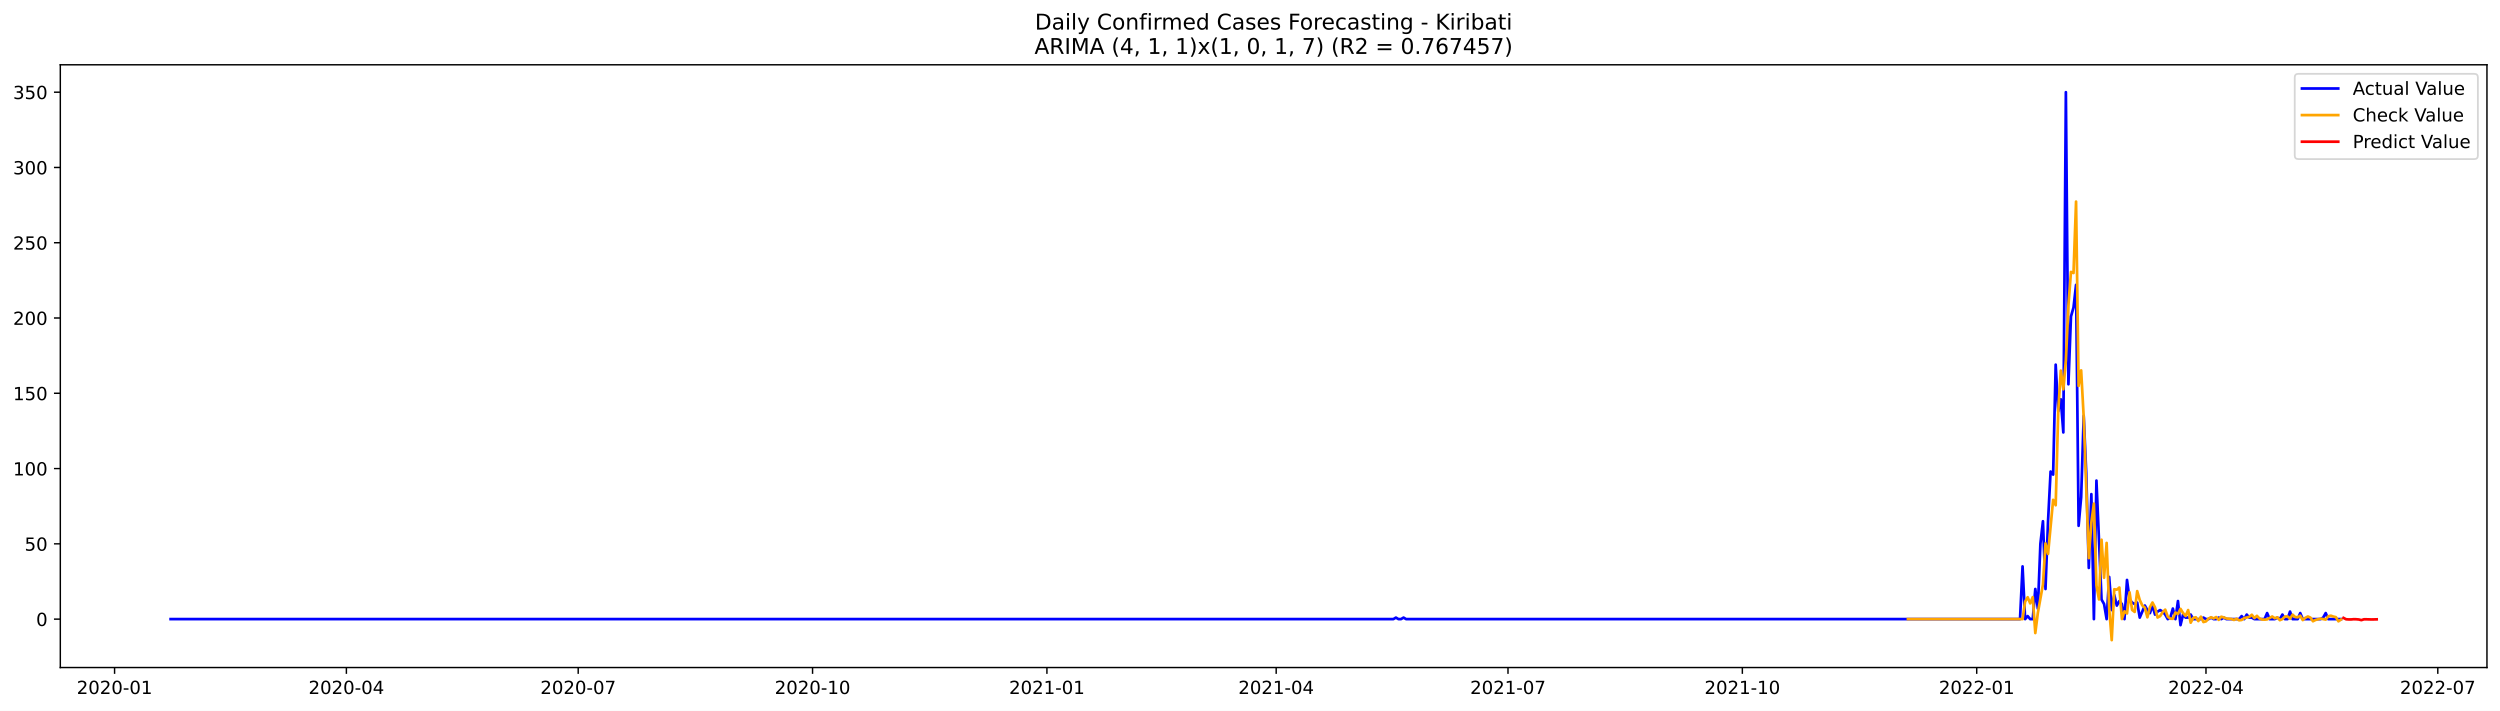
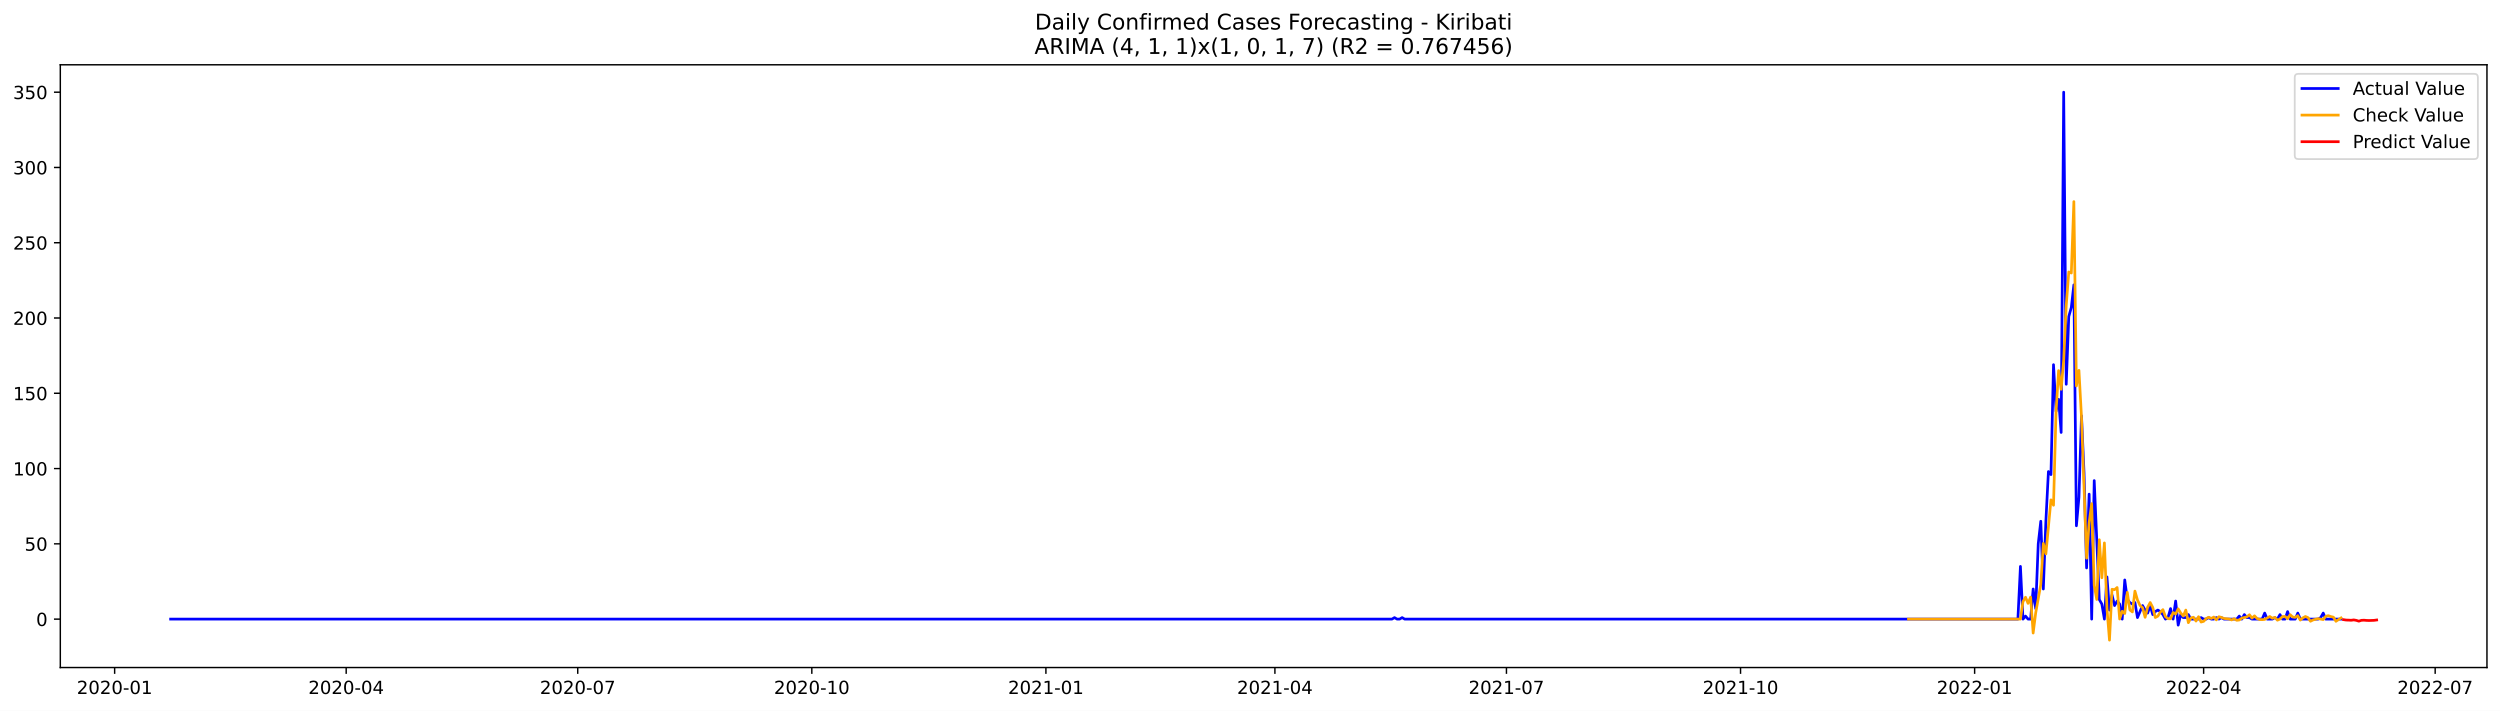
<svg xmlns="http://www.w3.org/2000/svg" xmlns:xlink="http://www.w3.org/1999/xlink" width="1379.688pt" height="392.274pt" viewBox="0 0 1379.688 392.274" version="1.1">
  <defs>
    <style type="text/css">*{stroke-linejoin: round; stroke-linecap: butt}</style>
  </defs>
  <g id="figure_1">
    <g id="patch_1">
      <path d="M 0 392.274  L 1379.688 392.274  L 1379.688 0  L 0 0  z " style="fill: #ffffff" />
    </g>
    <g id="axes_1">
      <g id="patch_2">
        <path d="M 33.288 368.396  L 1372.487 368.396  L 1372.487 35.755  L 33.288 35.755  z " style="fill: #ffffff" />
      </g>
      <g id="matplotlib.axis_1">
        <g id="xtick_1">
          <g id="line2d_1">
            <defs>
-               <path id="m1cc1e32a6c" d="M 0 0  L 0 3.5  " style="stroke: #000000; stroke-width: 0.8" />
+               <path id="m8386a9a436" d="M 0 0  L 0 3.5  " style="stroke: #000000; stroke-width: 0.8" />
            </defs>
            <g>
-               <use xlink:href="#m1cc1e32a6c" x="63.232" y="368.396" style="stroke: #000000; stroke-width: 0.8" />
+               <use xlink:href="#m8386a9a436" x="63.267" y="368.396" style="stroke: #000000; stroke-width: 0.8" />
            </g>
          </g>
          <g id="text_1">
-             <g transform="translate(42.34042 382.9939)scale(0.1 -0.1)">
+             <g transform="translate(42.37609 382.9939)scale(0.1 -0.1)">
              <defs>
                <path id="DejaVuSans-32" d="M 1228 531  L 3431 531  L 3431 0  L 469 0  L 469 531  Q 828 903 1448 1529  Q 2069 2156 2228 2338  Q 2531 2678 2651 2914  Q 2772 3150 2772 3378  Q 2772 3750 2511 3984  Q 2250 4219 1831 4219  Q 1534 4219 1204 4116  Q 875 4013 500 3803  L 500 4441  Q 881 4594 1212 4672  Q 1544 4750 1819 4750  Q 2544 4750 2975 4387  Q 3406 4025 3406 3419  Q 3406 3131 3298 2873  Q 3191 2616 2906 2266  Q 2828 2175 2409 1742  Q 1991 1309 1228 531  z " transform="scale(0.015625)" />
                <path id="DejaVuSans-30" d="M 2034 4250  Q 1547 4250 1301 3770  Q 1056 3291 1056 2328  Q 1056 1369 1301 889  Q 1547 409 2034 409  Q 2525 409 2770 889  Q 3016 1369 3016 2328  Q 3016 3291 2770 3770  Q 2525 4250 2034 4250  z M 2034 4750  Q 2819 4750 3233 4129  Q 3647 3509 3647 2328  Q 3647 1150 3233 529  Q 2819 -91 2034 -91  Q 1250 -91 836 529  Q 422 1150 422 2328  Q 422 3509 836 4129  Q 1250 4750 2034 4750  z " transform="scale(0.015625)" />
                <path id="DejaVuSans-2d" d="M 313 2009  L 1997 2009  L 1997 1497  L 313 1497  L 313 2009  z " transform="scale(0.015625)" />
                <path id="DejaVuSans-31" d="M 794 531  L 1825 531  L 1825 4091  L 703 3866  L 703 4441  L 1819 4666  L 2450 4666  L 2450 531  L 3481 531  L 3481 0  L 794 0  L 794 531  z " transform="scale(0.015625)" />
              </defs>
              <use xlink:href="#DejaVuSans-32" />
              <use xlink:href="#DejaVuSans-30" x="63.623" />
              <use xlink:href="#DejaVuSans-32" x="127.246" />
              <use xlink:href="#DejaVuSans-30" x="190.869" />
              <use xlink:href="#DejaVuSans-2d" x="254.492" />
              <use xlink:href="#DejaVuSans-30" x="290.576" />
              <use xlink:href="#DejaVuSans-31" x="354.199" />
            </g>
          </g>
        </g>
        <g id="xtick_2">
          <g id="line2d_2">
            <g>
-               <use xlink:href="#m1cc1e32a6c" x="191.163" y="368.396" style="stroke: #000000; stroke-width: 0.8" />
+               <use xlink:href="#m8386a9a436" x="191.051" y="368.396" style="stroke: #000000; stroke-width: 0.8" />
            </g>
          </g>
          <g id="text_2">
-             <g transform="translate(170.2715 382.9939)scale(0.1 -0.1)">
+             <g transform="translate(170.1597 382.9939)scale(0.1 -0.1)">
              <defs>
                <path id="DejaVuSans-34" d="M 2419 4116  L 825 1625  L 2419 1625  L 2419 4116  z M 2253 4666  L 3047 4666  L 3047 1625  L 3713 1625  L 3713 1100  L 3047 1100  L 3047 0  L 2419 0  L 2419 1100  L 313 1100  L 313 1709  L 2253 4666  z " transform="scale(0.015625)" />
              </defs>
              <use xlink:href="#DejaVuSans-32" />
              <use xlink:href="#DejaVuSans-30" x="63.623" />
              <use xlink:href="#DejaVuSans-32" x="127.246" />
              <use xlink:href="#DejaVuSans-30" x="190.869" />
              <use xlink:href="#DejaVuSans-2d" x="254.492" />
              <use xlink:href="#DejaVuSans-30" x="290.576" />
              <use xlink:href="#DejaVuSans-34" x="354.199" />
            </g>
          </g>
        </g>
        <g id="xtick_3">
          <g id="line2d_3">
            <g>
-               <use xlink:href="#m1cc1e32a6c" x="319.094" y="368.396" style="stroke: #000000; stroke-width: 0.8" />
+               <use xlink:href="#m8386a9a436" x="318.835" y="368.396" style="stroke: #000000; stroke-width: 0.8" />
            </g>
          </g>
          <g id="text_3">
-             <g transform="translate(298.2027 382.9939)scale(0.1 -0.1)">
+             <g transform="translate(297.9432 382.9939)scale(0.1 -0.1)">
              <defs>
                <path id="DejaVuSans-37" d="M 525 4666  L 3525 4666  L 3525 4397  L 1831 0  L 1172 0  L 2766 4134  L 525 4134  L 525 4666  z " transform="scale(0.015625)" />
              </defs>
              <use xlink:href="#DejaVuSans-32" />
              <use xlink:href="#DejaVuSans-30" x="63.623" />
              <use xlink:href="#DejaVuSans-32" x="127.246" />
              <use xlink:href="#DejaVuSans-30" x="190.869" />
              <use xlink:href="#DejaVuSans-2d" x="254.492" />
              <use xlink:href="#DejaVuSans-30" x="290.576" />
              <use xlink:href="#DejaVuSans-37" x="354.199" />
            </g>
          </g>
        </g>
        <g id="xtick_4">
          <g id="line2d_4">
            <g>
-               <use xlink:href="#m1cc1e32a6c" x="448.431" y="368.396" style="stroke: #000000; stroke-width: 0.8" />
+               <use xlink:href="#m8386a9a436" x="448.022" y="368.396" style="stroke: #000000; stroke-width: 0.8" />
            </g>
          </g>
          <g id="text_4">
-             <g transform="translate(427.5397 382.9939)scale(0.1 -0.1)">
+             <g transform="translate(427.131 382.9939)scale(0.1 -0.1)">
              <use xlink:href="#DejaVuSans-32" />
              <use xlink:href="#DejaVuSans-30" x="63.623" />
              <use xlink:href="#DejaVuSans-32" x="127.246" />
              <use xlink:href="#DejaVuSans-30" x="190.869" />
              <use xlink:href="#DejaVuSans-2d" x="254.492" />
              <use xlink:href="#DejaVuSans-31" x="290.576" />
              <use xlink:href="#DejaVuSans-30" x="354.199" />
            </g>
          </g>
        </g>
        <g id="xtick_5">
          <g id="line2d_5">
            <g>
-               <use xlink:href="#m1cc1e32a6c" x="577.768" y="368.396" style="stroke: #000000; stroke-width: 0.8" />
+               <use xlink:href="#m8386a9a436" x="577.21" y="368.396" style="stroke: #000000; stroke-width: 0.8" />
            </g>
          </g>
          <g id="text_5">
-             <g transform="translate(556.8766 382.9939)scale(0.1 -0.1)">
+             <g transform="translate(556.3188 382.9939)scale(0.1 -0.1)">
              <use xlink:href="#DejaVuSans-32" />
              <use xlink:href="#DejaVuSans-30" x="63.623" />
              <use xlink:href="#DejaVuSans-32" x="127.246" />
              <use xlink:href="#DejaVuSans-31" x="190.869" />
              <use xlink:href="#DejaVuSans-2d" x="254.492" />
              <use xlink:href="#DejaVuSans-30" x="290.576" />
              <use xlink:href="#DejaVuSans-31" x="354.199" />
            </g>
          </g>
        </g>
        <g id="xtick_6">
          <g id="line2d_6">
            <g>
-               <use xlink:href="#m1cc1e32a6c" x="704.293" y="368.396" style="stroke: #000000; stroke-width: 0.8" />
+               <use xlink:href="#m8386a9a436" x="703.59" y="368.396" style="stroke: #000000; stroke-width: 0.8" />
            </g>
          </g>
          <g id="text_6">
-             <g transform="translate(683.4019 382.9939)scale(0.1 -0.1)">
+             <g transform="translate(682.6982 382.9939)scale(0.1 -0.1)">
              <use xlink:href="#DejaVuSans-32" />
              <use xlink:href="#DejaVuSans-30" x="63.623" />
              <use xlink:href="#DejaVuSans-32" x="127.246" />
              <use xlink:href="#DejaVuSans-31" x="190.869" />
              <use xlink:href="#DejaVuSans-2d" x="254.492" />
              <use xlink:href="#DejaVuSans-30" x="290.576" />
              <use xlink:href="#DejaVuSans-34" x="354.199" />
            </g>
          </g>
        </g>
        <g id="xtick_7">
          <g id="line2d_7">
            <g>
-               <use xlink:href="#m1cc1e32a6c" x="832.224" y="368.396" style="stroke: #000000; stroke-width: 0.8" />
+               <use xlink:href="#m8386a9a436" x="831.373" y="368.396" style="stroke: #000000; stroke-width: 0.8" />
            </g>
          </g>
          <g id="text_7">
-             <g transform="translate(811.3331 382.9939)scale(0.1 -0.1)">
+             <g transform="translate(810.4818 382.9939)scale(0.1 -0.1)">
              <use xlink:href="#DejaVuSans-32" />
              <use xlink:href="#DejaVuSans-30" x="63.623" />
              <use xlink:href="#DejaVuSans-32" x="127.246" />
              <use xlink:href="#DejaVuSans-31" x="190.869" />
              <use xlink:href="#DejaVuSans-2d" x="254.492" />
              <use xlink:href="#DejaVuSans-30" x="290.576" />
              <use xlink:href="#DejaVuSans-37" x="354.199" />
            </g>
          </g>
        </g>
        <g id="xtick_8">
          <g id="line2d_8">
            <g>
-               <use xlink:href="#m1cc1e32a6c" x="961.561" y="368.396" style="stroke: #000000; stroke-width: 0.8" />
+               <use xlink:href="#m8386a9a436" x="960.561" y="368.396" style="stroke: #000000; stroke-width: 0.8" />
            </g>
          </g>
          <g id="text_8">
-             <g transform="translate(940.67 382.9939)scale(0.1 -0.1)">
+             <g transform="translate(939.6696 382.9939)scale(0.1 -0.1)">
              <use xlink:href="#DejaVuSans-32" />
              <use xlink:href="#DejaVuSans-30" x="63.623" />
              <use xlink:href="#DejaVuSans-32" x="127.246" />
              <use xlink:href="#DejaVuSans-31" x="190.869" />
              <use xlink:href="#DejaVuSans-2d" x="254.492" />
              <use xlink:href="#DejaVuSans-31" x="290.576" />
              <use xlink:href="#DejaVuSans-30" x="354.199" />
            </g>
          </g>
        </g>
        <g id="xtick_9">
          <g id="line2d_9">
            <g>
-               <use xlink:href="#m1cc1e32a6c" x="1090.898" y="368.396" style="stroke: #000000; stroke-width: 0.8" />
+               <use xlink:href="#m8386a9a436" x="1089.749" y="368.396" style="stroke: #000000; stroke-width: 0.8" />
            </g>
          </g>
          <g id="text_9">
-             <g transform="translate(1070.007 382.9939)scale(0.1 -0.1)">
+             <g transform="translate(1068.857 382.9939)scale(0.1 -0.1)">
              <use xlink:href="#DejaVuSans-32" />
              <use xlink:href="#DejaVuSans-30" x="63.623" />
              <use xlink:href="#DejaVuSans-32" x="127.246" />
              <use xlink:href="#DejaVuSans-32" x="190.869" />
              <use xlink:href="#DejaVuSans-2d" x="254.492" />
              <use xlink:href="#DejaVuSans-30" x="290.576" />
              <use xlink:href="#DejaVuSans-31" x="354.199" />
            </g>
          </g>
        </g>
        <g id="xtick_10">
          <g id="line2d_10">
            <g>
-               <use xlink:href="#m1cc1e32a6c" x="1217.424" y="368.396" style="stroke: #000000; stroke-width: 0.8" />
+               <use xlink:href="#m8386a9a436" x="1216.128" y="368.396" style="stroke: #000000; stroke-width: 0.8" />
            </g>
          </g>
          <g id="text_10">
-             <g transform="translate(1196.532 382.9939)scale(0.1 -0.1)">
+             <g transform="translate(1195.237 382.9939)scale(0.1 -0.1)">
              <use xlink:href="#DejaVuSans-32" />
              <use xlink:href="#DejaVuSans-30" x="63.623" />
              <use xlink:href="#DejaVuSans-32" x="127.246" />
              <use xlink:href="#DejaVuSans-32" x="190.869" />
              <use xlink:href="#DejaVuSans-2d" x="254.492" />
              <use xlink:href="#DejaVuSans-30" x="290.576" />
              <use xlink:href="#DejaVuSans-34" x="354.199" />
            </g>
          </g>
        </g>
        <g id="xtick_11">
          <g id="line2d_11">
            <g>
-               <use xlink:href="#m1cc1e32a6c" x="1345.355" y="368.396" style="stroke: #000000; stroke-width: 0.8" />
+               <use xlink:href="#m8386a9a436" x="1343.912" y="368.396" style="stroke: #000000; stroke-width: 0.8" />
            </g>
          </g>
          <g id="text_11">
-             <g transform="translate(1324.463 382.9939)scale(0.1 -0.1)">
+             <g transform="translate(1323.02 382.9939)scale(0.1 -0.1)">
              <use xlink:href="#DejaVuSans-32" />
              <use xlink:href="#DejaVuSans-30" x="63.623" />
              <use xlink:href="#DejaVuSans-32" x="127.246" />
              <use xlink:href="#DejaVuSans-32" x="190.869" />
              <use xlink:href="#DejaVuSans-2d" x="254.492" />
              <use xlink:href="#DejaVuSans-30" x="290.576" />
              <use xlink:href="#DejaVuSans-37" x="354.199" />
            </g>
          </g>
        </g>
      </g>
      <g id="matplotlib.axis_2">
        <g id="ytick_1">
          <g id="line2d_12">
            <defs>
-               <path id="m3eb0758dca" d="M 0 0  L -3.5 0  " style="stroke: #000000; stroke-width: 0.8" />
+               <path id="m10f8fe894f" d="M 0 0  L -3.5 0  " style="stroke: #000000; stroke-width: 0.8" />
            </defs>
            <g>
-               <use xlink:href="#m3eb0758dca" x="33.288" y="341.671" style="stroke: #000000; stroke-width: 0.8" />
+               <use xlink:href="#m10f8fe894f" x="33.288" y="341.672" style="stroke: #000000; stroke-width: 0.8" />
            </g>
          </g>
          <g id="text_12">
-             <g transform="translate(19.925 345.4704)scale(0.1 -0.1)">
+             <g transform="translate(19.925 345.4713)scale(0.1 -0.1)">
              <use xlink:href="#DejaVuSans-30" />
            </g>
          </g>
        </g>
        <g id="ytick_2">
          <g id="line2d_13">
            <g>
-               <use xlink:href="#m3eb0758dca" x="33.288" y="300.129" style="stroke: #000000; stroke-width: 0.8" />
+               <use xlink:href="#m10f8fe894f" x="33.288" y="300.13" style="stroke: #000000; stroke-width: 0.8" />
            </g>
          </g>
          <g id="text_13">
-             <g transform="translate(13.5625 303.9282)scale(0.1 -0.1)">
+             <g transform="translate(13.5625 303.9289)scale(0.1 -0.1)">
              <defs>
                <path id="DejaVuSans-35" d="M 691 4666  L 3169 4666  L 3169 4134  L 1269 4134  L 1269 2991  Q 1406 3038 1543 3061  Q 1681 3084 1819 3084  Q 2600 3084 3056 2656  Q 3513 2228 3513 1497  Q 3513 744 3044 326  Q 2575 -91 1722 -91  Q 1428 -91 1123 -41  Q 819 9 494 109  L 494 744  Q 775 591 1075 516  Q 1375 441 1709 441  Q 2250 441 2565 725  Q 2881 1009 2881 1497  Q 2881 1984 2565 2268  Q 2250 2553 1709 2553  Q 1456 2553 1204 2497  Q 953 2441 691 2322  L 691 4666  z " transform="scale(0.015625)" />
              </defs>
              <use xlink:href="#DejaVuSans-35" />
              <use xlink:href="#DejaVuSans-30" x="63.623" />
            </g>
          </g>
        </g>
        <g id="ytick_3">
          <g id="line2d_14">
            <g>
-               <use xlink:href="#m3eb0758dca" x="33.288" y="258.587" style="stroke: #000000; stroke-width: 0.8" />
+               <use xlink:href="#m10f8fe894f" x="33.288" y="258.587" style="stroke: #000000; stroke-width: 0.8" />
            </g>
          </g>
          <g id="text_14">
-             <g transform="translate(7.2 262.3859)scale(0.1 -0.1)">
+             <g transform="translate(7.2 262.3865)scale(0.1 -0.1)">
              <use xlink:href="#DejaVuSans-31" />
              <use xlink:href="#DejaVuSans-30" x="63.623" />
              <use xlink:href="#DejaVuSans-30" x="127.246" />
            </g>
          </g>
        </g>
        <g id="ytick_4">
          <g id="line2d_15">
            <g>
-               <use xlink:href="#m3eb0758dca" x="33.288" y="217.044" style="stroke: #000000; stroke-width: 0.8" />
+               <use xlink:href="#m10f8fe894f" x="33.288" y="217.045" style="stroke: #000000; stroke-width: 0.8" />
            </g>
          </g>
          <g id="text_15">
-             <g transform="translate(7.2 220.8437)scale(0.1 -0.1)">
+             <g transform="translate(7.2 220.8442)scale(0.1 -0.1)">
              <use xlink:href="#DejaVuSans-31" />
              <use xlink:href="#DejaVuSans-35" x="63.623" />
              <use xlink:href="#DejaVuSans-30" x="127.246" />
            </g>
          </g>
        </g>
        <g id="ytick_5">
          <g id="line2d_16">
            <g>
-               <use xlink:href="#m3eb0758dca" x="33.288" y="175.502" style="stroke: #000000; stroke-width: 0.8" />
+               <use xlink:href="#m10f8fe894f" x="33.288" y="175.503" style="stroke: #000000; stroke-width: 0.8" />
            </g>
          </g>
          <g id="text_16">
-             <g transform="translate(7.2 179.3014)scale(0.1 -0.1)">
+             <g transform="translate(7.2 179.3018)scale(0.1 -0.1)">
              <use xlink:href="#DejaVuSans-32" />
              <use xlink:href="#DejaVuSans-30" x="63.623" />
              <use xlink:href="#DejaVuSans-30" x="127.246" />
            </g>
          </g>
        </g>
        <g id="ytick_6">
          <g id="line2d_17">
            <g>
-               <use xlink:href="#m3eb0758dca" x="33.288" y="133.96" style="stroke: #000000; stroke-width: 0.8" />
+               <use xlink:href="#m10f8fe894f" x="33.288" y="133.96" style="stroke: #000000; stroke-width: 0.8" />
            </g>
          </g>
          <g id="text_17">
-             <g transform="translate(7.2 137.7592)scale(0.1 -0.1)">
+             <g transform="translate(7.2 137.7595)scale(0.1 -0.1)">
              <use xlink:href="#DejaVuSans-32" />
              <use xlink:href="#DejaVuSans-35" x="63.623" />
              <use xlink:href="#DejaVuSans-30" x="127.246" />
            </g>
          </g>
        </g>
        <g id="ytick_7">
          <g id="line2d_18">
            <g>
-               <use xlink:href="#m3eb0758dca" x="33.288" y="92.418" style="stroke: #000000; stroke-width: 0.8" />
+               <use xlink:href="#m10f8fe894f" x="33.288" y="92.418" style="stroke: #000000; stroke-width: 0.8" />
            </g>
          </g>
          <g id="text_18">
-             <g transform="translate(7.2 96.21696)scale(0.1 -0.1)">
+             <g transform="translate(7.2 96.21708)scale(0.1 -0.1)">
              <defs>
                <path id="DejaVuSans-33" d="M 2597 2516  Q 3050 2419 3304 2112  Q 3559 1806 3559 1356  Q 3559 666 3084 287  Q 2609 -91 1734 -91  Q 1441 -91 1130 -33  Q 819 25 488 141  L 488 750  Q 750 597 1062 519  Q 1375 441 1716 441  Q 2309 441 2620 675  Q 2931 909 2931 1356  Q 2931 1769 2642 2001  Q 2353 2234 1838 2234  L 1294 2234  L 1294 2753  L 1863 2753  Q 2328 2753 2575 2939  Q 2822 3125 2822 3475  Q 2822 3834 2567 4026  Q 2313 4219 1838 4219  Q 1578 4219 1281 4162  Q 984 4106 628 3988  L 628 4550  Q 988 4650 1302 4700  Q 1616 4750 1894 4750  Q 2613 4750 3031 4423  Q 3450 4097 3450 3541  Q 3450 3153 3228 2886  Q 3006 2619 2597 2516  z " transform="scale(0.015625)" />
              </defs>
              <use xlink:href="#DejaVuSans-33" />
              <use xlink:href="#DejaVuSans-30" x="63.623" />
              <use xlink:href="#DejaVuSans-30" x="127.246" />
            </g>
          </g>
        </g>
        <g id="ytick_8">
          <g id="line2d_19">
            <g>
-               <use xlink:href="#m3eb0758dca" x="33.288" y="50.876" style="stroke: #000000; stroke-width: 0.8" />
+               <use xlink:href="#m10f8fe894f" x="33.288" y="50.876" style="stroke: #000000; stroke-width: 0.8" />
            </g>
          </g>
          <g id="text_19">
            <g transform="translate(7.2 54.67472)scale(0.1 -0.1)">
              <use xlink:href="#DejaVuSans-33" />
              <use xlink:href="#DejaVuSans-35" x="63.623" />
              <use xlink:href="#DejaVuSans-30" x="127.246" />
            </g>
          </g>
        </g>
      </g>
      <g id="line2d_20">
-         <path d="M 94.16 341.671  L 768.962 341.671  L 770.368 340.84  L 771.773 341.671  L 773.179 341.671  L 774.585 340.84  L 775.991 341.671  L 1114.798 341.671  L 1116.203 312.592  L 1117.609 341.671  L 1119.015 340.01  L 1120.421 341.671  L 1121.827 341.671  L 1123.233 325.054  L 1124.638 335.855  L 1126.044 300.129  L 1127.45 287.666  L 1128.856 325.054  L 1130.262 287.666  L 1131.668 260.248  L 1133.074 261.91  L 1134.479 201.258  L 1135.885 227.015  L 1137.291 220.368  L 1138.697 238.646  L 1140.103 50.876  L 1141.509 212.059  L 1142.914 174.671  L 1144.32 169.686  L 1145.726 157.224  L 1147.132 290.159  L 1148.538 274.373  L 1149.944 229.507  L 1151.349 261.079  L 1152.755 313.422  L 1154.161 272.711  L 1155.567 341.671  L 1156.973 265.233  L 1159.784 330.87  L 1161.19 333.363  L 1162.596 341.671  L 1164.002 318.408  L 1165.408 336.686  L 1166.814 328.378  L 1168.219 334.194  L 1169.625 331.701  L 1171.031 333.363  L 1172.437 341.671  L 1173.843 320.069  L 1175.249 330.87  L 1176.654 332.532  L 1178.06 333.363  L 1179.466 332.532  L 1180.872 340.84  L 1183.684 334.194  L 1185.089 336.686  L 1186.495 338.348  L 1187.901 334.194  L 1189.307 339.179  L 1190.713 337.517  L 1192.119 336.686  L 1193.524 337.517  L 1194.93 339.179  L 1196.336 341.671  L 1197.742 340.84  L 1199.148 335.855  L 1200.554 341.671  L 1201.96 331.701  L 1203.365 344.995  L 1204.771 339.179  L 1206.177 340.84  L 1207.583 340.84  L 1208.989 339.179  L 1210.395 341.671  L 1214.612 341.671  L 1216.018 340.84  L 1217.424 341.671  L 1218.83 341.671  L 1220.235 340.84  L 1221.641 341.671  L 1223.047 341.671  L 1224.453 340.84  L 1225.859 341.671  L 1227.265 340.84  L 1228.67 341.671  L 1235.7 341.671  L 1237.105 340.01  L 1238.511 341.671  L 1239.917 339.179  L 1241.323 340.84  L 1242.729 340.84  L 1244.135 341.671  L 1249.758 341.671  L 1251.164 338.348  L 1252.57 341.671  L 1255.381 341.671  L 1256.787 340.84  L 1258.193 341.671  L 1259.599 339.179  L 1261.005 341.671  L 1262.41 341.671  L 1263.816 337.517  L 1265.222 341.671  L 1268.034 341.671  L 1269.44 338.348  L 1270.846 341.671  L 1280.686 341.671  L 1282.092 340.84  L 1283.498 338.348  L 1284.904 341.671  L 1291.933 341.671  L 1291.933 341.671  " clip-path="url(#pccc966090a)" style="fill: none; stroke: #0000ff; stroke-width: 1.5; stroke-linecap: square" />
+         <path d="M 94.16 341.672  L 768.184 341.672  L 769.588 340.841  L 770.992 341.672  L 772.396 341.672  L 773.8 340.841  L 775.205 341.672  L 1113.62 341.672  L 1115.025 312.592  L 1116.429 341.672  L 1117.833 340.01  L 1119.237 341.672  L 1120.642 341.672  L 1122.046 325.055  L 1123.45 335.856  L 1124.854 300.13  L 1126.258 287.667  L 1127.663 325.055  L 1129.067 287.667  L 1130.471 260.249  L 1131.875 261.911  L 1133.279 201.259  L 1134.684 227.015  L 1136.088 220.368  L 1137.492 238.647  L 1138.896 50.876  L 1140.301 212.06  L 1141.705 174.672  L 1143.109 169.687  L 1144.513 157.224  L 1145.917 290.16  L 1147.322 274.373  L 1148.726 229.508  L 1150.13 261.08  L 1151.534 313.423  L 1152.938 272.712  L 1154.343 341.672  L 1155.747 265.234  L 1158.555 330.871  L 1159.96 333.364  L 1161.364 341.672  L 1162.768 318.408  L 1164.172 336.687  L 1165.576 328.379  L 1166.981 334.194  L 1168.385 331.702  L 1169.789 333.364  L 1171.193 341.672  L 1172.597 320.07  L 1174.002 330.871  L 1175.406 332.533  L 1176.81 333.364  L 1178.214 332.533  L 1179.619 340.841  L 1182.427 334.194  L 1183.831 336.687  L 1185.235 338.349  L 1186.64 334.194  L 1188.044 339.18  L 1189.448 337.518  L 1190.852 336.687  L 1192.256 337.518  L 1193.661 339.18  L 1195.065 341.672  L 1196.469 340.841  L 1197.873 335.856  L 1199.278 341.672  L 1200.682 331.702  L 1202.086 344.995  L 1203.49 339.18  L 1204.894 340.841  L 1206.299 340.841  L 1207.703 339.18  L 1209.107 341.672  L 1213.32 341.672  L 1214.724 340.841  L 1216.128 341.672  L 1217.532 341.672  L 1218.937 340.841  L 1220.341 341.672  L 1221.745 341.672  L 1223.149 340.841  L 1224.553 341.672  L 1225.958 340.841  L 1227.362 341.672  L 1234.383 341.672  L 1235.787 340.01  L 1237.191 341.672  L 1238.596 339.18  L 1240 340.841  L 1241.404 340.841  L 1242.808 341.672  L 1248.425 341.672  L 1249.829 338.349  L 1251.234 341.672  L 1254.042 341.672  L 1255.446 340.841  L 1256.85 341.672  L 1258.255 339.18  L 1259.659 341.672  L 1261.063 341.672  L 1262.467 337.518  L 1263.871 341.672  L 1266.68 341.672  L 1268.084 338.349  L 1269.488 341.672  L 1279.318 341.672  L 1280.722 340.841  L 1282.126 338.349  L 1283.53 341.672  L 1291.956 341.672  L 1291.956 341.672  " clip-path="url(#p05345b2f4c)" style="fill: none; stroke: #0000ff; stroke-width: 1.5; stroke-linecap: square" />
      </g>
      <g id="line2d_21">
-         <path d="M 1052.941 341.671  L 1116.203 341.671  L 1117.609 332.036  L 1119.015 329.601  L 1120.421 332.977  L 1121.827 329.542  L 1123.233 349.352  L 1124.638 338.223  L 1127.45 322.57  L 1128.856 299.898  L 1130.262 305.684  L 1133.074 275.859  L 1134.479 278.826  L 1135.885 227.15  L 1137.291 204.543  L 1138.697 214.852  L 1140.103 198.852  L 1141.509 168.636  L 1142.914 150.084  L 1144.32 150.672  L 1145.726 111.266  L 1147.132 212.982  L 1148.538 204.41  L 1149.944 230.257  L 1152.755 308.028  L 1154.161 288.443  L 1155.567 277.95  L 1156.973 323.075  L 1158.379 330.82  L 1159.784 297.866  L 1161.19 318.848  L 1162.596 299.62  L 1164.002 335.821  L 1165.408 353.276  L 1166.814 325.192  L 1168.219 325.416  L 1169.625 324.236  L 1171.031 341.624  L 1172.437 337.371  L 1173.843 338.566  L 1175.249 326.884  L 1176.654 336.612  L 1178.06 337.701  L 1179.466 326.218  L 1180.872 331.116  L 1182.278 334.128  L 1183.684 335.365  L 1185.089 340.676  L 1186.495 335.091  L 1187.901 332.523  L 1189.307 335.228  L 1190.713 340.786  L 1192.119 340.049  L 1193.524 337.821  L 1194.93 336.449  L 1196.336 340.328  L 1197.742 341.436  L 1199.148 341.499  L 1200.554 338.037  L 1201.96 338.855  L 1203.365 336.013  L 1204.771 338.313  L 1206.177 339.941  L 1207.583 336.676  L 1208.989 343.645  L 1210.395 341.011  L 1211.8 340.638  L 1213.206 342.755  L 1214.612 340.342  L 1216.018 343.287  L 1217.424 342.909  L 1218.83 341.365  L 1220.235 340.665  L 1221.641 341.301  L 1223.047 340.541  L 1224.453 342.09  L 1225.859 340.348  L 1227.265 340.74  L 1228.67 341.313  L 1231.482 341.61  L 1232.888 342.123  L 1234.294 341.458  L 1235.7 342.334  L 1237.105 342.157  L 1238.511 341.14  L 1241.323 340.427  L 1242.729 339.274  L 1244.135 341.1  L 1245.54 339.871  L 1246.946 341.331  L 1248.352 341.891  L 1249.758 341.971  L 1251.164 341.832  L 1253.975 340.231  L 1255.381 341.197  L 1256.787 340.695  L 1258.193 342.263  L 1259.599 341.646  L 1261.005 340.238  L 1262.41 340.189  L 1263.816 341.449  L 1265.222 339.216  L 1266.628 340.515  L 1268.034 340.705  L 1269.44 339.785  L 1270.846 342.207  L 1272.251 340.967  L 1273.657 340.227  L 1275.063 340.829  L 1276.469 342.854  L 1277.875 342.138  L 1280.686 341.396  L 1283.498 341.937  L 1284.904 340.112  L 1286.31 339.775  L 1287.716 340.271  L 1289.121 340.591  L 1290.527 342.883  L 1291.933 341.933  L 1291.933 341.933  " clip-path="url(#pccc966090a)" style="fill: none; stroke: #ffa500; stroke-width: 1.5; stroke-linecap: square" />
+         <path d="M 1053.239 341.672  L 1115.025 341.672  L 1116.429 332.037  L 1117.833 329.602  L 1119.237 332.977  L 1120.642 329.543  L 1122.046 349.352  L 1123.45 338.224  L 1126.258 322.571  L 1127.663 299.899  L 1129.067 305.684  L 1131.875 275.861  L 1133.279 278.826  L 1134.684 227.151  L 1136.088 204.545  L 1137.492 214.85  L 1138.896 198.853  L 1140.301 168.638  L 1141.705 150.085  L 1143.109 150.671  L 1144.513 111.268  L 1145.917 212.978  L 1147.322 204.41  L 1148.726 230.262  L 1151.534 308.029  L 1152.938 288.441  L 1154.343 277.949  L 1155.747 323.075  L 1157.151 330.818  L 1158.555 297.865  L 1159.96 318.85  L 1161.364 299.622  L 1162.768 335.825  L 1164.172 353.276  L 1165.576 325.197  L 1166.981 325.421  L 1168.385 324.238  L 1169.789 341.622  L 1171.193 337.37  L 1172.597 338.566  L 1174.002 326.887  L 1175.406 336.61  L 1176.81 337.698  L 1178.214 326.218  L 1179.619 331.119  L 1181.023 334.13  L 1182.427 335.367  L 1183.831 340.675  L 1185.235 335.095  L 1186.64 332.526  L 1188.044 335.229  L 1189.448 340.785  L 1190.852 340.048  L 1192.256 337.82  L 1193.661 336.451  L 1195.065 340.327  L 1196.469 341.435  L 1197.873 341.499  L 1199.278 338.039  L 1200.682 338.857  L 1202.086 336.015  L 1203.49 338.313  L 1204.894 339.943  L 1206.299 336.679  L 1207.703 343.646  L 1209.107 341.011  L 1210.511 340.639  L 1211.915 342.755  L 1213.32 340.343  L 1214.724 343.287  L 1216.128 342.909  L 1217.532 341.365  L 1218.937 340.667  L 1220.341 341.302  L 1221.745 340.542  L 1223.149 342.09  L 1224.553 340.35  L 1225.958 340.742  L 1227.362 341.314  L 1230.17 341.611  L 1231.575 342.123  L 1232.979 341.459  L 1234.383 342.334  L 1235.787 342.158  L 1237.191 341.141  L 1240 340.428  L 1241.404 339.275  L 1242.808 341.101  L 1244.212 339.872  L 1245.617 341.333  L 1247.021 341.892  L 1248.425 341.972  L 1249.829 341.833  L 1252.638 340.232  L 1254.042 341.197  L 1255.446 340.695  L 1256.85 342.264  L 1258.255 341.647  L 1259.659 340.239  L 1261.063 340.19  L 1262.467 341.449  L 1263.871 339.217  L 1265.276 340.516  L 1266.68 340.706  L 1268.084 339.786  L 1269.488 342.207  L 1270.893 340.968  L 1272.297 340.228  L 1273.701 340.83  L 1275.105 342.855  L 1276.509 342.138  L 1279.318 341.397  L 1282.126 341.938  L 1283.53 340.113  L 1284.935 339.776  L 1286.339 340.271  L 1287.743 340.592  L 1289.147 342.883  L 1291.956 341.02  L 1291.956 341.02  " clip-path="url(#p05345b2f4c)" style="fill: none; stroke: #ffa500; stroke-width: 1.5; stroke-linecap: square" />
      </g>
      <g id="line2d_22">
-         <path d="M 1293.339 341.019  L 1294.745 341.76  L 1296.151 341.846  L 1297.556 341.85  L 1298.962 341.719  L 1300.368 341.759  L 1301.774 341.88  L 1303.18 342.233  L 1304.586 341.781  L 1305.991 341.783  L 1307.397 341.817  L 1308.803 341.869  L 1310.209 341.836  L 1311.615 341.799  " clip-path="url(#pccc966090a)" style="fill: none; stroke: #ff0000; stroke-width: 1.5; stroke-linecap: square" />
+         <path d="M 1293.36 341.977  L 1294.764 342.189  L 1296.168 342.236  L 1297.573 342.307  L 1298.977 342.113  L 1300.381 342.362  L 1301.785 342.806  L 1303.189 342.348  L 1304.594 342.267  L 1305.998 342.392  L 1307.402 342.452  L 1308.806 342.402  L 1310.211 342.347  L 1311.615 342.159  " clip-path="url(#p05345b2f4c)" style="fill: none; stroke: #ff0000; stroke-width: 1.5; stroke-linecap: square" />
      </g>
      <g id="patch_3">
        <path d="M 33.288 368.396  L 33.288 35.755  " style="fill: none; stroke: #000000; stroke-width: 0.8; stroke-linejoin: miter; stroke-linecap: square" />
      </g>
      <g id="patch_4">
        <path d="M 1372.487 368.396  L 1372.487 35.755  " style="fill: none; stroke: #000000; stroke-width: 0.8; stroke-linejoin: miter; stroke-linecap: square" />
      </g>
      <g id="patch_5">
        <path d="M 33.288 368.396  L 1372.487 368.396  " style="fill: none; stroke: #000000; stroke-width: 0.8; stroke-linejoin: miter; stroke-linecap: square" />
      </g>
      <g id="patch_6">
        <path d="M 33.288 35.755  L 1372.487 35.755  " style="fill: none; stroke: #000000; stroke-width: 0.8; stroke-linejoin: miter; stroke-linecap: square" />
      </g>
      <g id="text_20">
        <g transform="translate(571.1472 16.31812)scale(0.12 -0.12)">
          <defs>
            <path id="DejaVuSans-44" d="M 1259 4147  L 1259 519  L 2022 519  Q 2988 519 3436 956  Q 3884 1394 3884 2338  Q 3884 3275 3436 3711  Q 2988 4147 2022 4147  L 1259 4147  z M 628 4666  L 1925 4666  Q 3281 4666 3915 4102  Q 4550 3538 4550 2338  Q 4550 1131 3912 565  Q 3275 0 1925 0  L 628 0  L 628 4666  z " transform="scale(0.015625)" />
            <path id="DejaVuSans-61" d="M 2194 1759  Q 1497 1759 1228 1600  Q 959 1441 959 1056  Q 959 750 1161 570  Q 1363 391 1709 391  Q 2188 391 2477 730  Q 2766 1069 2766 1631  L 2766 1759  L 2194 1759  z M 3341 1997  L 3341 0  L 2766 0  L 2766 531  Q 2569 213 2275 61  Q 1981 -91 1556 -91  Q 1019 -91 701 211  Q 384 513 384 1019  Q 384 1609 779 1909  Q 1175 2209 1959 2209  L 2766 2209  L 2766 2266  Q 2766 2663 2505 2880  Q 2244 3097 1772 3097  Q 1472 3097 1187 3025  Q 903 2953 641 2809  L 641 3341  Q 956 3463 1253 3523  Q 1550 3584 1831 3584  Q 2591 3584 2966 3190  Q 3341 2797 3341 1997  z " transform="scale(0.015625)" />
            <path id="DejaVuSans-69" d="M 603 3500  L 1178 3500  L 1178 0  L 603 0  L 603 3500  z M 603 4863  L 1178 4863  L 1178 4134  L 603 4134  L 603 4863  z " transform="scale(0.015625)" />
            <path id="DejaVuSans-6c" d="M 603 4863  L 1178 4863  L 1178 0  L 603 0  L 603 4863  z " transform="scale(0.015625)" />
            <path id="DejaVuSans-79" d="M 2059 -325  Q 1816 -950 1584 -1140  Q 1353 -1331 966 -1331  L 506 -1331  L 506 -850  L 844 -850  Q 1081 -850 1212 -737  Q 1344 -625 1503 -206  L 1606 56  L 191 3500  L 800 3500  L 1894 763  L 2988 3500  L 3597 3500  L 2059 -325  z " transform="scale(0.015625)" />
            <path id="DejaVuSans-20" transform="scale(0.015625)" />
            <path id="DejaVuSans-43" d="M 4122 4306  L 4122 3641  Q 3803 3938 3442 4084  Q 3081 4231 2675 4231  Q 1875 4231 1450 3742  Q 1025 3253 1025 2328  Q 1025 1406 1450 917  Q 1875 428 2675 428  Q 3081 428 3442 575  Q 3803 722 4122 1019  L 4122 359  Q 3791 134 3420 21  Q 3050 -91 2638 -91  Q 1578 -91 968 557  Q 359 1206 359 2328  Q 359 3453 968 4101  Q 1578 4750 2638 4750  Q 3056 4750 3426 4639  Q 3797 4528 4122 4306  z " transform="scale(0.015625)" />
            <path id="DejaVuSans-6f" d="M 1959 3097  Q 1497 3097 1228 2736  Q 959 2375 959 1747  Q 959 1119 1226 758  Q 1494 397 1959 397  Q 2419 397 2687 759  Q 2956 1122 2956 1747  Q 2956 2369 2687 2733  Q 2419 3097 1959 3097  z M 1959 3584  Q 2709 3584 3137 3096  Q 3566 2609 3566 1747  Q 3566 888 3137 398  Q 2709 -91 1959 -91  Q 1206 -91 779 398  Q 353 888 353 1747  Q 353 2609 779 3096  Q 1206 3584 1959 3584  z " transform="scale(0.015625)" />
            <path id="DejaVuSans-6e" d="M 3513 2113  L 3513 0  L 2938 0  L 2938 2094  Q 2938 2591 2744 2837  Q 2550 3084 2163 3084  Q 1697 3084 1428 2787  Q 1159 2491 1159 1978  L 1159 0  L 581 0  L 581 3500  L 1159 3500  L 1159 2956  Q 1366 3272 1645 3428  Q 1925 3584 2291 3584  Q 2894 3584 3203 3211  Q 3513 2838 3513 2113  z " transform="scale(0.015625)" />
            <path id="DejaVuSans-66" d="M 2375 4863  L 2375 4384  L 1825 4384  Q 1516 4384 1395 4259  Q 1275 4134 1275 3809  L 1275 3500  L 2222 3500  L 2222 3053  L 1275 3053  L 1275 0  L 697 0  L 697 3053  L 147 3053  L 147 3500  L 697 3500  L 697 3744  Q 697 4328 969 4595  Q 1241 4863 1831 4863  L 2375 4863  z " transform="scale(0.015625)" />
            <path id="DejaVuSans-72" d="M 2631 2963  Q 2534 3019 2420 3045  Q 2306 3072 2169 3072  Q 1681 3072 1420 2755  Q 1159 2438 1159 1844  L 1159 0  L 581 0  L 581 3500  L 1159 3500  L 1159 2956  Q 1341 3275 1631 3429  Q 1922 3584 2338 3584  Q 2397 3584 2469 3576  Q 2541 3569 2628 3553  L 2631 2963  z " transform="scale(0.015625)" />
            <path id="DejaVuSans-6d" d="M 3328 2828  Q 3544 3216 3844 3400  Q 4144 3584 4550 3584  Q 5097 3584 5394 3201  Q 5691 2819 5691 2113  L 5691 0  L 5113 0  L 5113 2094  Q 5113 2597 4934 2840  Q 4756 3084 4391 3084  Q 3944 3084 3684 2787  Q 3425 2491 3425 1978  L 3425 0  L 2847 0  L 2847 2094  Q 2847 2600 2669 2842  Q 2491 3084 2119 3084  Q 1678 3084 1418 2786  Q 1159 2488 1159 1978  L 1159 0  L 581 0  L 581 3500  L 1159 3500  L 1159 2956  Q 1356 3278 1631 3431  Q 1906 3584 2284 3584  Q 2666 3584 2933 3390  Q 3200 3197 3328 2828  z " transform="scale(0.015625)" />
            <path id="DejaVuSans-65" d="M 3597 1894  L 3597 1613  L 953 1613  Q 991 1019 1311 708  Q 1631 397 2203 397  Q 2534 397 2845 478  Q 3156 559 3463 722  L 3463 178  Q 3153 47 2828 -22  Q 2503 -91 2169 -91  Q 1331 -91 842 396  Q 353 884 353 1716  Q 353 2575 817 3079  Q 1281 3584 2069 3584  Q 2775 3584 3186 3129  Q 3597 2675 3597 1894  z M 3022 2063  Q 3016 2534 2758 2815  Q 2500 3097 2075 3097  Q 1594 3097 1305 2825  Q 1016 2553 972 2059  L 3022 2063  z " transform="scale(0.015625)" />
            <path id="DejaVuSans-64" d="M 2906 2969  L 2906 4863  L 3481 4863  L 3481 0  L 2906 0  L 2906 525  Q 2725 213 2448 61  Q 2172 -91 1784 -91  Q 1150 -91 751 415  Q 353 922 353 1747  Q 353 2572 751 3078  Q 1150 3584 1784 3584  Q 2172 3584 2448 3432  Q 2725 3281 2906 2969  z M 947 1747  Q 947 1113 1208 752  Q 1469 391 1925 391  Q 2381 391 2643 752  Q 2906 1113 2906 1747  Q 2906 2381 2643 2742  Q 2381 3103 1925 3103  Q 1469 3103 1208 2742  Q 947 2381 947 1747  z " transform="scale(0.015625)" />
            <path id="DejaVuSans-73" d="M 2834 3397  L 2834 2853  Q 2591 2978 2328 3040  Q 2066 3103 1784 3103  Q 1356 3103 1142 2972  Q 928 2841 928 2578  Q 928 2378 1081 2264  Q 1234 2150 1697 2047  L 1894 2003  Q 2506 1872 2764 1633  Q 3022 1394 3022 966  Q 3022 478 2636 193  Q 2250 -91 1575 -91  Q 1294 -91 989 -36  Q 684 19 347 128  L 347 722  Q 666 556 975 473  Q 1284 391 1588 391  Q 1994 391 2212 530  Q 2431 669 2431 922  Q 2431 1156 2273 1281  Q 2116 1406 1581 1522  L 1381 1569  Q 847 1681 609 1914  Q 372 2147 372 2553  Q 372 3047 722 3315  Q 1072 3584 1716 3584  Q 2034 3584 2315 3537  Q 2597 3491 2834 3397  z " transform="scale(0.015625)" />
            <path id="DejaVuSans-46" d="M 628 4666  L 3309 4666  L 3309 4134  L 1259 4134  L 1259 2759  L 3109 2759  L 3109 2228  L 1259 2228  L 1259 0  L 628 0  L 628 4666  z " transform="scale(0.015625)" />
            <path id="DejaVuSans-63" d="M 3122 3366  L 3122 2828  Q 2878 2963 2633 3030  Q 2388 3097 2138 3097  Q 1578 3097 1268 2742  Q 959 2388 959 1747  Q 959 1106 1268 751  Q 1578 397 2138 397  Q 2388 397 2633 464  Q 2878 531 3122 666  L 3122 134  Q 2881 22 2623 -34  Q 2366 -91 2075 -91  Q 1284 -91 818 406  Q 353 903 353 1747  Q 353 2603 823 3093  Q 1294 3584 2113 3584  Q 2378 3584 2631 3529  Q 2884 3475 3122 3366  z " transform="scale(0.015625)" />
            <path id="DejaVuSans-74" d="M 1172 4494  L 1172 3500  L 2356 3500  L 2356 3053  L 1172 3053  L 1172 1153  Q 1172 725 1289 603  Q 1406 481 1766 481  L 2356 481  L 2356 0  L 1766 0  Q 1100 0 847 248  Q 594 497 594 1153  L 594 3053  L 172 3053  L 172 3500  L 594 3500  L 594 4494  L 1172 4494  z " transform="scale(0.015625)" />
            <path id="DejaVuSans-67" d="M 2906 1791  Q 2906 2416 2648 2759  Q 2391 3103 1925 3103  Q 1463 3103 1205 2759  Q 947 2416 947 1791  Q 947 1169 1205 825  Q 1463 481 1925 481  Q 2391 481 2648 825  Q 2906 1169 2906 1791  z M 3481 434  Q 3481 -459 3084 -895  Q 2688 -1331 1869 -1331  Q 1566 -1331 1297 -1286  Q 1028 -1241 775 -1147  L 775 -588  Q 1028 -725 1275 -790  Q 1522 -856 1778 -856  Q 2344 -856 2625 -561  Q 2906 -266 2906 331  L 2906 616  Q 2728 306 2450 153  Q 2172 0 1784 0  Q 1141 0 747 490  Q 353 981 353 1791  Q 353 2603 747 3093  Q 1141 3584 1784 3584  Q 2172 3584 2450 3431  Q 2728 3278 2906 2969  L 2906 3500  L 3481 3500  L 3481 434  z " transform="scale(0.015625)" />
            <path id="DejaVuSans-4b" d="M 628 4666  L 1259 4666  L 1259 2694  L 3353 4666  L 4166 4666  L 1850 2491  L 4331 0  L 3500 0  L 1259 2247  L 1259 0  L 628 0  L 628 4666  z " transform="scale(0.015625)" />
            <path id="DejaVuSans-62" d="M 3116 1747  Q 3116 2381 2855 2742  Q 2594 3103 2138 3103  Q 1681 3103 1420 2742  Q 1159 2381 1159 1747  Q 1159 1113 1420 752  Q 1681 391 2138 391  Q 2594 391 2855 752  Q 3116 1113 3116 1747  z M 1159 2969  Q 1341 3281 1617 3432  Q 1894 3584 2278 3584  Q 2916 3584 3314 3078  Q 3713 2572 3713 1747  Q 3713 922 3314 415  Q 2916 -91 2278 -91  Q 1894 -91 1617 61  Q 1341 213 1159 525  L 1159 0  L 581 0  L 581 4863  L 1159 4863  L 1159 2969  z " transform="scale(0.015625)" />
          </defs>
          <use xlink:href="#DejaVuSans-44" />
          <use xlink:href="#DejaVuSans-61" x="77.002" />
          <use xlink:href="#DejaVuSans-69" x="138.281" />
          <use xlink:href="#DejaVuSans-6c" x="166.064" />
          <use xlink:href="#DejaVuSans-79" x="193.848" />
          <use xlink:href="#DejaVuSans-20" x="253.027" />
          <use xlink:href="#DejaVuSans-43" x="284.814" />
          <use xlink:href="#DejaVuSans-6f" x="354.639" />
          <use xlink:href="#DejaVuSans-6e" x="415.82" />
          <use xlink:href="#DejaVuSans-66" x="479.199" />
          <use xlink:href="#DejaVuSans-69" x="514.404" />
          <use xlink:href="#DejaVuSans-72" x="542.188" />
          <use xlink:href="#DejaVuSans-6d" x="581.551" />
          <use xlink:href="#DejaVuSans-65" x="678.963" />
          <use xlink:href="#DejaVuSans-64" x="740.486" />
          <use xlink:href="#DejaVuSans-20" x="803.963" />
          <use xlink:href="#DejaVuSans-43" x="835.75" />
          <use xlink:href="#DejaVuSans-61" x="905.574" />
          <use xlink:href="#DejaVuSans-73" x="966.854" />
          <use xlink:href="#DejaVuSans-65" x="1018.953" />
          <use xlink:href="#DejaVuSans-73" x="1080.477" />
          <use xlink:href="#DejaVuSans-20" x="1132.576" />
          <use xlink:href="#DejaVuSans-46" x="1164.363" />
          <use xlink:href="#DejaVuSans-6f" x="1218.258" />
          <use xlink:href="#DejaVuSans-72" x="1279.439" />
          <use xlink:href="#DejaVuSans-65" x="1318.303" />
          <use xlink:href="#DejaVuSans-63" x="1379.826" />
          <use xlink:href="#DejaVuSans-61" x="1434.807" />
          <use xlink:href="#DejaVuSans-73" x="1496.086" />
          <use xlink:href="#DejaVuSans-74" x="1548.186" />
          <use xlink:href="#DejaVuSans-69" x="1587.395" />
          <use xlink:href="#DejaVuSans-6e" x="1615.178" />
          <use xlink:href="#DejaVuSans-67" x="1678.557" />
          <use xlink:href="#DejaVuSans-20" x="1742.033" />
          <use xlink:href="#DejaVuSans-2d" x="1773.82" />
          <use xlink:href="#DejaVuSans-20" x="1809.904" />
          <use xlink:href="#DejaVuSans-4b" x="1841.691" />
          <use xlink:href="#DejaVuSans-69" x="1907.268" />
          <use xlink:href="#DejaVuSans-72" x="1935.051" />
          <use xlink:href="#DejaVuSans-69" x="1976.164" />
          <use xlink:href="#DejaVuSans-62" x="2003.947" />
          <use xlink:href="#DejaVuSans-61" x="2067.424" />
          <use xlink:href="#DejaVuSans-74" x="2128.703" />
          <use xlink:href="#DejaVuSans-69" x="2167.912" />
        </g>
        <g transform="translate(570.9034 29.7555)scale(0.12 -0.12)">
          <defs>
            <path id="DejaVuSans-41" d="M 2188 4044  L 1331 1722  L 3047 1722  L 2188 4044  z M 1831 4666  L 2547 4666  L 4325 0  L 3669 0  L 3244 1197  L 1141 1197  L 716 0  L 50 0  L 1831 4666  z " transform="scale(0.015625)" />
            <path id="DejaVuSans-52" d="M 2841 2188  Q 3044 2119 3236 1894  Q 3428 1669 3622 1275  L 4263 0  L 3584 0  L 2988 1197  Q 2756 1666 2539 1819  Q 2322 1972 1947 1972  L 1259 1972  L 1259 0  L 628 0  L 628 4666  L 2053 4666  Q 2853 4666 3247 4331  Q 3641 3997 3641 3322  Q 3641 2881 3436 2590  Q 3231 2300 2841 2188  z M 1259 4147  L 1259 2491  L 2053 2491  Q 2509 2491 2742 2702  Q 2975 2913 2975 3322  Q 2975 3731 2742 3939  Q 2509 4147 2053 4147  L 1259 4147  z " transform="scale(0.015625)" />
            <path id="DejaVuSans-49" d="M 628 4666  L 1259 4666  L 1259 0  L 628 0  L 628 4666  z " transform="scale(0.015625)" />
            <path id="DejaVuSans-4d" d="M 628 4666  L 1569 4666  L 2759 1491  L 3956 4666  L 4897 4666  L 4897 0  L 4281 0  L 4281 4097  L 3078 897  L 2444 897  L 1241 4097  L 1241 0  L 628 0  L 628 4666  z " transform="scale(0.015625)" />
            <path id="DejaVuSans-28" d="M 1984 4856  Q 1566 4138 1362 3434  Q 1159 2731 1159 2009  Q 1159 1288 1364 580  Q 1569 -128 1984 -844  L 1484 -844  Q 1016 -109 783 600  Q 550 1309 550 2009  Q 550 2706 781 3412  Q 1013 4119 1484 4856  L 1984 4856  z " transform="scale(0.015625)" />
            <path id="DejaVuSans-2c" d="M 750 794  L 1409 794  L 1409 256  L 897 -744  L 494 -744  L 750 256  L 750 794  z " transform="scale(0.015625)" />
            <path id="DejaVuSans-29" d="M 513 4856  L 1013 4856  Q 1481 4119 1714 3412  Q 1947 2706 1947 2009  Q 1947 1309 1714 600  Q 1481 -109 1013 -844  L 513 -844  Q 928 -128 1133 580  Q 1338 1288 1338 2009  Q 1338 2731 1133 3434  Q 928 4138 513 4856  z " transform="scale(0.015625)" />
            <path id="DejaVuSans-78" d="M 3513 3500  L 2247 1797  L 3578 0  L 2900 0  L 1881 1375  L 863 0  L 184 0  L 1544 1831  L 300 3500  L 978 3500  L 1906 2253  L 2834 3500  L 3513 3500  z " transform="scale(0.015625)" />
            <path id="DejaVuSans-3d" d="M 678 2906  L 4684 2906  L 4684 2381  L 678 2381  L 678 2906  z M 678 1631  L 4684 1631  L 4684 1100  L 678 1100  L 678 1631  z " transform="scale(0.015625)" />
            <path id="DejaVuSans-2e" d="M 684 794  L 1344 794  L 1344 0  L 684 0  L 684 794  z " transform="scale(0.015625)" />
            <path id="DejaVuSans-36" d="M 2113 2584  Q 1688 2584 1439 2293  Q 1191 2003 1191 1497  Q 1191 994 1439 701  Q 1688 409 2113 409  Q 2538 409 2786 701  Q 3034 994 3034 1497  Q 3034 2003 2786 2293  Q 2538 2584 2113 2584  z M 3366 4563  L 3366 3988  Q 3128 4100 2886 4159  Q 2644 4219 2406 4219  Q 1781 4219 1451 3797  Q 1122 3375 1075 2522  Q 1259 2794 1537 2939  Q 1816 3084 2150 3084  Q 2853 3084 3261 2657  Q 3669 2231 3669 1497  Q 3669 778 3244 343  Q 2819 -91 2113 -91  Q 1303 -91 875 529  Q 447 1150 447 2328  Q 447 3434 972 4092  Q 1497 4750 2381 4750  Q 2619 4750 2861 4703  Q 3103 4656 3366 4563  z " transform="scale(0.015625)" />
          </defs>
          <use xlink:href="#DejaVuSans-41" />
          <use xlink:href="#DejaVuSans-52" x="68.408" />
          <use xlink:href="#DejaVuSans-49" x="137.891" />
          <use xlink:href="#DejaVuSans-4d" x="167.383" />
          <use xlink:href="#DejaVuSans-41" x="253.662" />
          <use xlink:href="#DejaVuSans-20" x="322.07" />
          <use xlink:href="#DejaVuSans-28" x="353.857" />
          <use xlink:href="#DejaVuSans-34" x="392.871" />
          <use xlink:href="#DejaVuSans-2c" x="456.494" />
          <use xlink:href="#DejaVuSans-20" x="488.281" />
          <use xlink:href="#DejaVuSans-31" x="520.068" />
          <use xlink:href="#DejaVuSans-2c" x="583.691" />
          <use xlink:href="#DejaVuSans-20" x="615.479" />
          <use xlink:href="#DejaVuSans-31" x="647.266" />
          <use xlink:href="#DejaVuSans-29" x="710.889" />
          <use xlink:href="#DejaVuSans-78" x="749.902" />
          <use xlink:href="#DejaVuSans-28" x="809.082" />
          <use xlink:href="#DejaVuSans-31" x="848.096" />
          <use xlink:href="#DejaVuSans-2c" x="911.719" />
          <use xlink:href="#DejaVuSans-20" x="943.506" />
          <use xlink:href="#DejaVuSans-30" x="975.293" />
          <use xlink:href="#DejaVuSans-2c" x="1038.916" />
          <use xlink:href="#DejaVuSans-20" x="1070.703" />
          <use xlink:href="#DejaVuSans-31" x="1102.49" />
          <use xlink:href="#DejaVuSans-2c" x="1166.113" />
          <use xlink:href="#DejaVuSans-20" x="1197.9" />
          <use xlink:href="#DejaVuSans-37" x="1229.688" />
          <use xlink:href="#DejaVuSans-29" x="1293.311" />
          <use xlink:href="#DejaVuSans-20" x="1332.324" />
          <use xlink:href="#DejaVuSans-28" x="1364.111" />
          <use xlink:href="#DejaVuSans-52" x="1403.125" />
          <use xlink:href="#DejaVuSans-32" x="1472.607" />
          <use xlink:href="#DejaVuSans-20" x="1536.23" />
          <use xlink:href="#DejaVuSans-3d" x="1568.018" />
          <use xlink:href="#DejaVuSans-20" x="1651.807" />
          <use xlink:href="#DejaVuSans-30" x="1683.594" />
          <use xlink:href="#DejaVuSans-2e" x="1747.217" />
          <use xlink:href="#DejaVuSans-37" x="1779.004" />
          <use xlink:href="#DejaVuSans-36" x="1842.627" />
          <use xlink:href="#DejaVuSans-37" x="1906.25" />
          <use xlink:href="#DejaVuSans-34" x="1969.873" />
          <use xlink:href="#DejaVuSans-35" x="2033.496" />
-           <use xlink:href="#DejaVuSans-37" x="2097.119" />
+           <use xlink:href="#DejaVuSans-36" x="2097.119" />
          <use xlink:href="#DejaVuSans-29" x="2160.742" />
        </g>
      </g>
      <g id="legend_1">
        <g id="patch_7">
          <path d="M 1268.408 87.79  L 1365.487 87.79  Q 1367.487 87.79 1367.487 85.79  L 1367.487 42.755  Q 1367.487 40.755 1365.487 40.755  L 1268.408 40.755  Q 1266.408 40.755 1266.408 42.755  L 1266.408 85.79  Q 1266.408 87.79 1268.408 87.79  z " style="fill: #ffffff; opacity: 0.8; stroke: #cccccc; stroke-linejoin: miter" />
        </g>
        <g id="line2d_23">
          <path d="M 1270.408 48.854  L 1280.408 48.854  L 1290.408 48.854  " style="fill: none; stroke: #0000ff; stroke-width: 1.5; stroke-linecap: square" />
        </g>
        <g id="text_21">
          <g transform="translate(1298.408 52.35394)scale(0.1 -0.1)">
            <defs>
              <path id="DejaVuSans-75" d="M 544 1381  L 544 3500  L 1119 3500  L 1119 1403  Q 1119 906 1312 657  Q 1506 409 1894 409  Q 2359 409 2629 706  Q 2900 1003 2900 1516  L 2900 3500  L 3475 3500  L 3475 0  L 2900 0  L 2900 538  Q 2691 219 2414 64  Q 2138 -91 1772 -91  Q 1169 -91 856 284  Q 544 659 544 1381  z M 1991 3584  L 1991 3584  z " transform="scale(0.015625)" />
              <path id="DejaVuSans-56" d="M 1831 0  L 50 4666  L 709 4666  L 2188 738  L 3669 4666  L 4325 4666  L 2547 0  L 1831 0  z " transform="scale(0.015625)" />
            </defs>
            <use xlink:href="#DejaVuSans-41" />
            <use xlink:href="#DejaVuSans-63" x="66.658" />
            <use xlink:href="#DejaVuSans-74" x="121.639" />
            <use xlink:href="#DejaVuSans-75" x="160.848" />
            <use xlink:href="#DejaVuSans-61" x="224.227" />
            <use xlink:href="#DejaVuSans-6c" x="285.506" />
            <use xlink:href="#DejaVuSans-20" x="313.289" />
            <use xlink:href="#DejaVuSans-56" x="345.076" />
            <use xlink:href="#DejaVuSans-61" x="405.734" />
            <use xlink:href="#DejaVuSans-6c" x="467.014" />
            <use xlink:href="#DejaVuSans-75" x="494.797" />
            <use xlink:href="#DejaVuSans-65" x="558.176" />
          </g>
        </g>
        <g id="line2d_24">
          <path d="M 1270.408 63.532  L 1280.408 63.532  L 1290.408 63.532  " style="fill: none; stroke: #ffa500; stroke-width: 1.5; stroke-linecap: square" />
        </g>
        <g id="text_22">
          <g transform="translate(1298.408 67.03206)scale(0.1 -0.1)">
            <defs>
              <path id="DejaVuSans-68" d="M 3513 2113  L 3513 0  L 2938 0  L 2938 2094  Q 2938 2591 2744 2837  Q 2550 3084 2163 3084  Q 1697 3084 1428 2787  Q 1159 2491 1159 1978  L 1159 0  L 581 0  L 581 4863  L 1159 4863  L 1159 2956  Q 1366 3272 1645 3428  Q 1925 3584 2291 3584  Q 2894 3584 3203 3211  Q 3513 2838 3513 2113  z " transform="scale(0.015625)" />
              <path id="DejaVuSans-6b" d="M 581 4863  L 1159 4863  L 1159 1991  L 2875 3500  L 3609 3500  L 1753 1863  L 3688 0  L 2938 0  L 1159 1709  L 1159 0  L 581 0  L 581 4863  z " transform="scale(0.015625)" />
            </defs>
            <use xlink:href="#DejaVuSans-43" />
            <use xlink:href="#DejaVuSans-68" x="69.824" />
            <use xlink:href="#DejaVuSans-65" x="133.203" />
            <use xlink:href="#DejaVuSans-63" x="194.727" />
            <use xlink:href="#DejaVuSans-6b" x="249.707" />
            <use xlink:href="#DejaVuSans-20" x="307.617" />
            <use xlink:href="#DejaVuSans-56" x="339.404" />
            <use xlink:href="#DejaVuSans-61" x="400.062" />
            <use xlink:href="#DejaVuSans-6c" x="461.342" />
            <use xlink:href="#DejaVuSans-75" x="489.125" />
            <use xlink:href="#DejaVuSans-65" x="552.504" />
          </g>
        </g>
        <g id="line2d_25">
          <path d="M 1270.408 78.21  L 1280.408 78.21  L 1290.408 78.21  " style="fill: none; stroke: #ff0000; stroke-width: 1.5; stroke-linecap: square" />
        </g>
        <g id="text_23">
          <g transform="translate(1298.408 81.71019)scale(0.1 -0.1)">
            <defs>
              <path id="DejaVuSans-50" d="M 1259 4147  L 1259 2394  L 2053 2394  Q 2494 2394 2734 2622  Q 2975 2850 2975 3272  Q 2975 3691 2734 3919  Q 2494 4147 2053 4147  L 1259 4147  z M 628 4666  L 2053 4666  Q 2838 4666 3239 4311  Q 3641 3956 3641 3272  Q 3641 2581 3239 2228  Q 2838 1875 2053 1875  L 1259 1875  L 1259 0  L 628 0  L 628 4666  z " transform="scale(0.015625)" />
            </defs>
            <use xlink:href="#DejaVuSans-50" />
            <use xlink:href="#DejaVuSans-72" x="58.553" />
            <use xlink:href="#DejaVuSans-65" x="97.416" />
            <use xlink:href="#DejaVuSans-64" x="158.939" />
            <use xlink:href="#DejaVuSans-69" x="222.416" />
            <use xlink:href="#DejaVuSans-63" x="250.199" />
            <use xlink:href="#DejaVuSans-74" x="305.18" />
            <use xlink:href="#DejaVuSans-20" x="344.389" />
            <use xlink:href="#DejaVuSans-56" x="376.176" />
            <use xlink:href="#DejaVuSans-61" x="436.834" />
            <use xlink:href="#DejaVuSans-6c" x="498.113" />
            <use xlink:href="#DejaVuSans-75" x="525.896" />
            <use xlink:href="#DejaVuSans-65" x="589.275" />
          </g>
        </g>
      </g>
    </g>
  </g>
  <defs>
-     <clipPath id="pccc966090a">
+     <clipPath id="p05345b2f4c">
      <rect x="33.288" y="35.755" width="1339.2" height="332.64" />
    </clipPath>
  </defs>
</svg>
